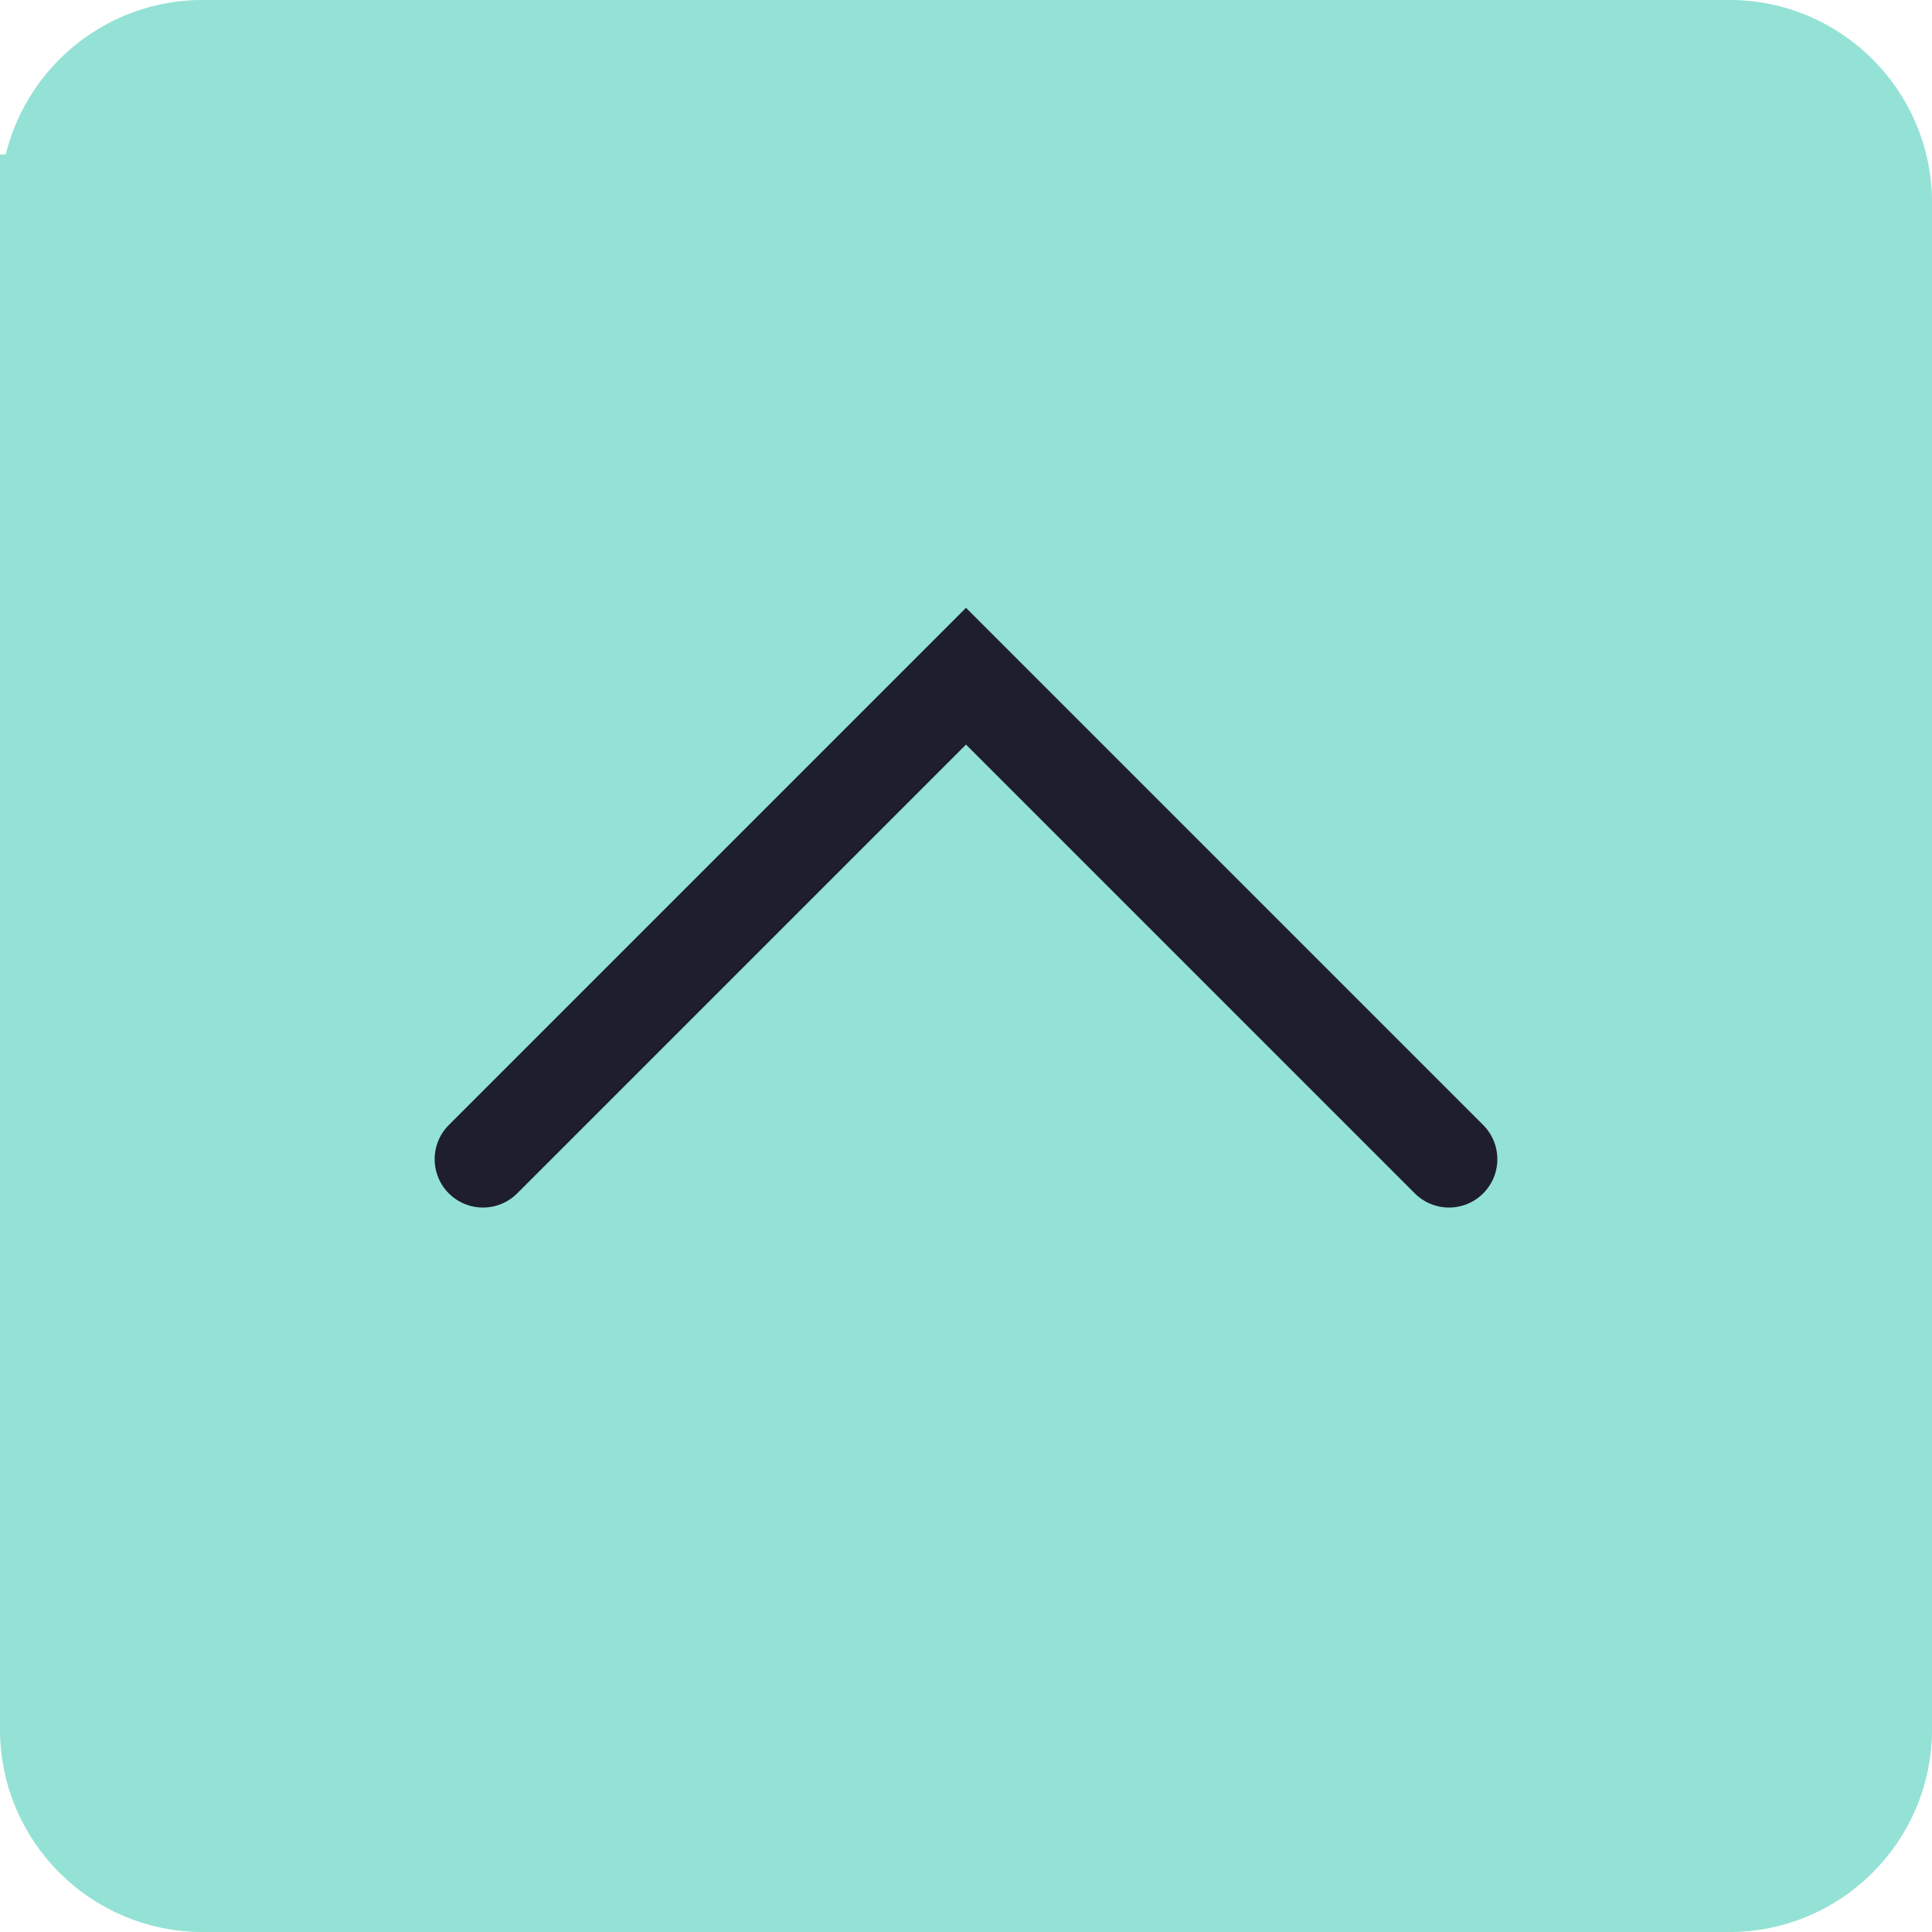
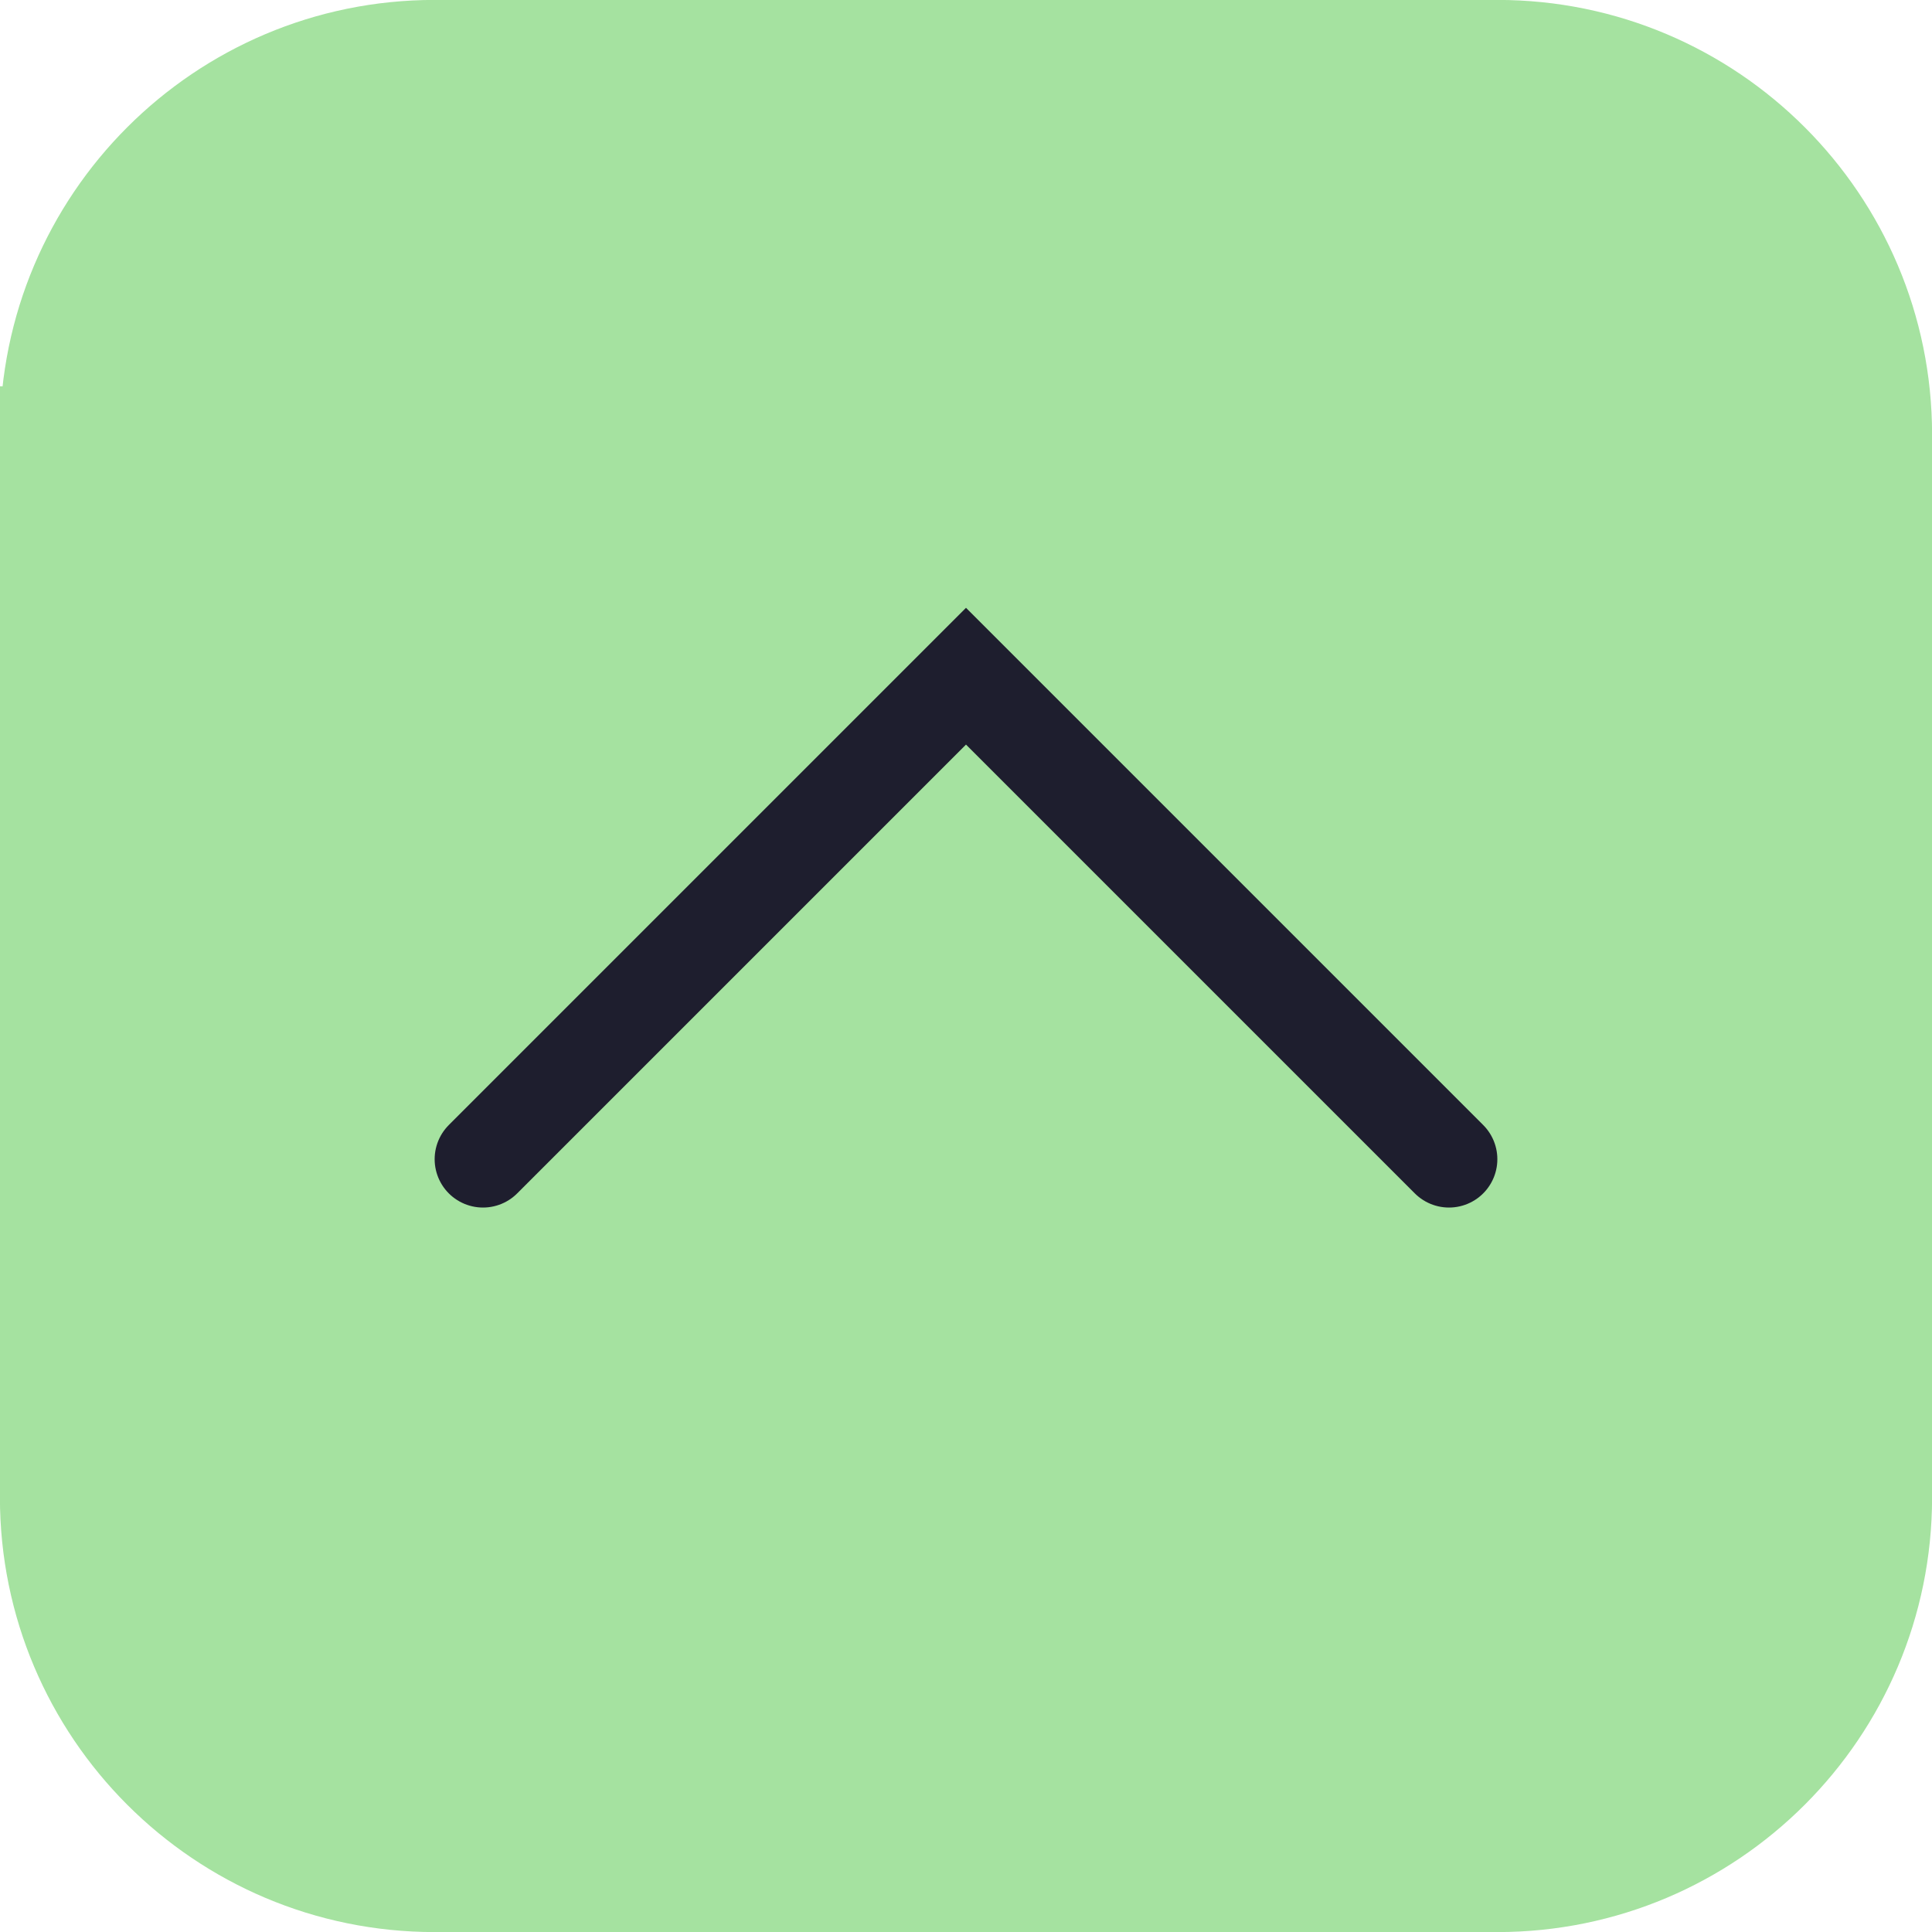
<svg xmlns="http://www.w3.org/2000/svg" viewBox="0 0 50 50" version="1.2" baseProfile="tiny">
  <defs>
</defs>
  <g fill="none" stroke="black" stroke-width="1" fill-rule="evenodd" stroke-linecap="square" stroke-linejoin="bevel">
    <g fill="none" stroke="#000000" stroke-opacity="1" stroke-width="1" stroke-linecap="square" stroke-linejoin="bevel" transform="matrix(1,0,0,1,0,0)" font-family="Noto Sans" font-size="10" font-weight="400" font-style="normal">
</g>
-     <g fill="#94e2d5" fill-opacity="1" stroke="#94e2d5" stroke-opacity="1" stroke-width="2.502" stroke-linecap="square" stroke-linejoin="bevel" transform="matrix(1,0,0,1,2.5,2.5)" font-family="Noto Sans" font-size="10" font-weight="400" font-style="normal">
-       <path vector-effect="none" fill-rule="evenodd" d="M-1.251,2.749 C-1.251,0.54 0.54,-1.251 2.749,-1.251 L42.251,-1.251 C44.46,-1.251 46.251,0.54 46.251,2.749 L46.251,42.251 C46.251,44.46 44.46,46.251 42.251,46.251 L2.749,46.251 C0.54,46.251 -1.251,44.46 -1.251,42.251 L-1.251,2.749" />
+     <g fill="#a5e2a0" fill-opacity="1" stroke="#a5e2a0" stroke-opacity="1" stroke-width="2.502" stroke-linecap="square" stroke-linejoin="bevel" transform="matrix(1,0,0,1,2.5,2.5)" font-family="Noto Sans" font-size="10" font-weight="400" font-style="normal">
+       <path vector-effect="none" fill-rule="evenodd" d="M-1.251,8.749 C-1.251,3.226 3.226,-1.251 8.749,-1.251 L36.251,-1.251 C41.774,-1.251 46.251,3.226 46.251,8.749 L46.251,36.251 C46.251,41.774 41.774,46.251 36.251,46.251 L8.749,46.251 C3.226,46.251 -1.251,41.774 -1.251,36.251 L-1.251,8.749" />
    </g>
    <g fill="none" stroke="#000000" stroke-opacity="1" stroke-width="1" stroke-linecap="square" stroke-linejoin="bevel" transform="matrix(1,0,0,1,0,0)" font-family="Noto Sans" font-size="10" font-weight="400" font-style="normal">
</g>
    <g fill="none" stroke="#1e1e2e" stroke-opacity="1" stroke-width="1.001" stroke-linecap="square" stroke-linejoin="bevel" transform="matrix(2.5,0,0,2.5,2.5,2.5)" font-family="Noto Sans" font-size="10" font-weight="400" font-style="normal">
</g>
    <g fill="none" stroke="#1e1e2e" stroke-opacity="1" stroke-width="1.001" stroke-linecap="round" stroke-linejoin="miter" stroke-miterlimit="2" transform="matrix(2.5,0,0,2.5,2.5,2.5)" font-family="Noto Sans" font-size="10" font-weight="400" font-style="normal">
      <polyline fill="none" vector-effect="none" points="4,11 9,6 14,11 " />
    </g>
    <g fill="none" stroke="#1e1e2e" stroke-opacity="1" stroke-width="1.001" stroke-linecap="square" stroke-linejoin="bevel" transform="matrix(2.5,0,0,2.5,2.5,2.5)" font-family="Noto Sans" font-size="10" font-weight="400" font-style="normal">
</g>
    <g fill="none" stroke="#000000" stroke-opacity="1" stroke-width="1" stroke-linecap="square" stroke-linejoin="bevel" transform="matrix(1,0,0,1,0,0)" font-family="Noto Sans" font-size="10" font-weight="400" font-style="normal">
</g>
  </g>
</svg>
